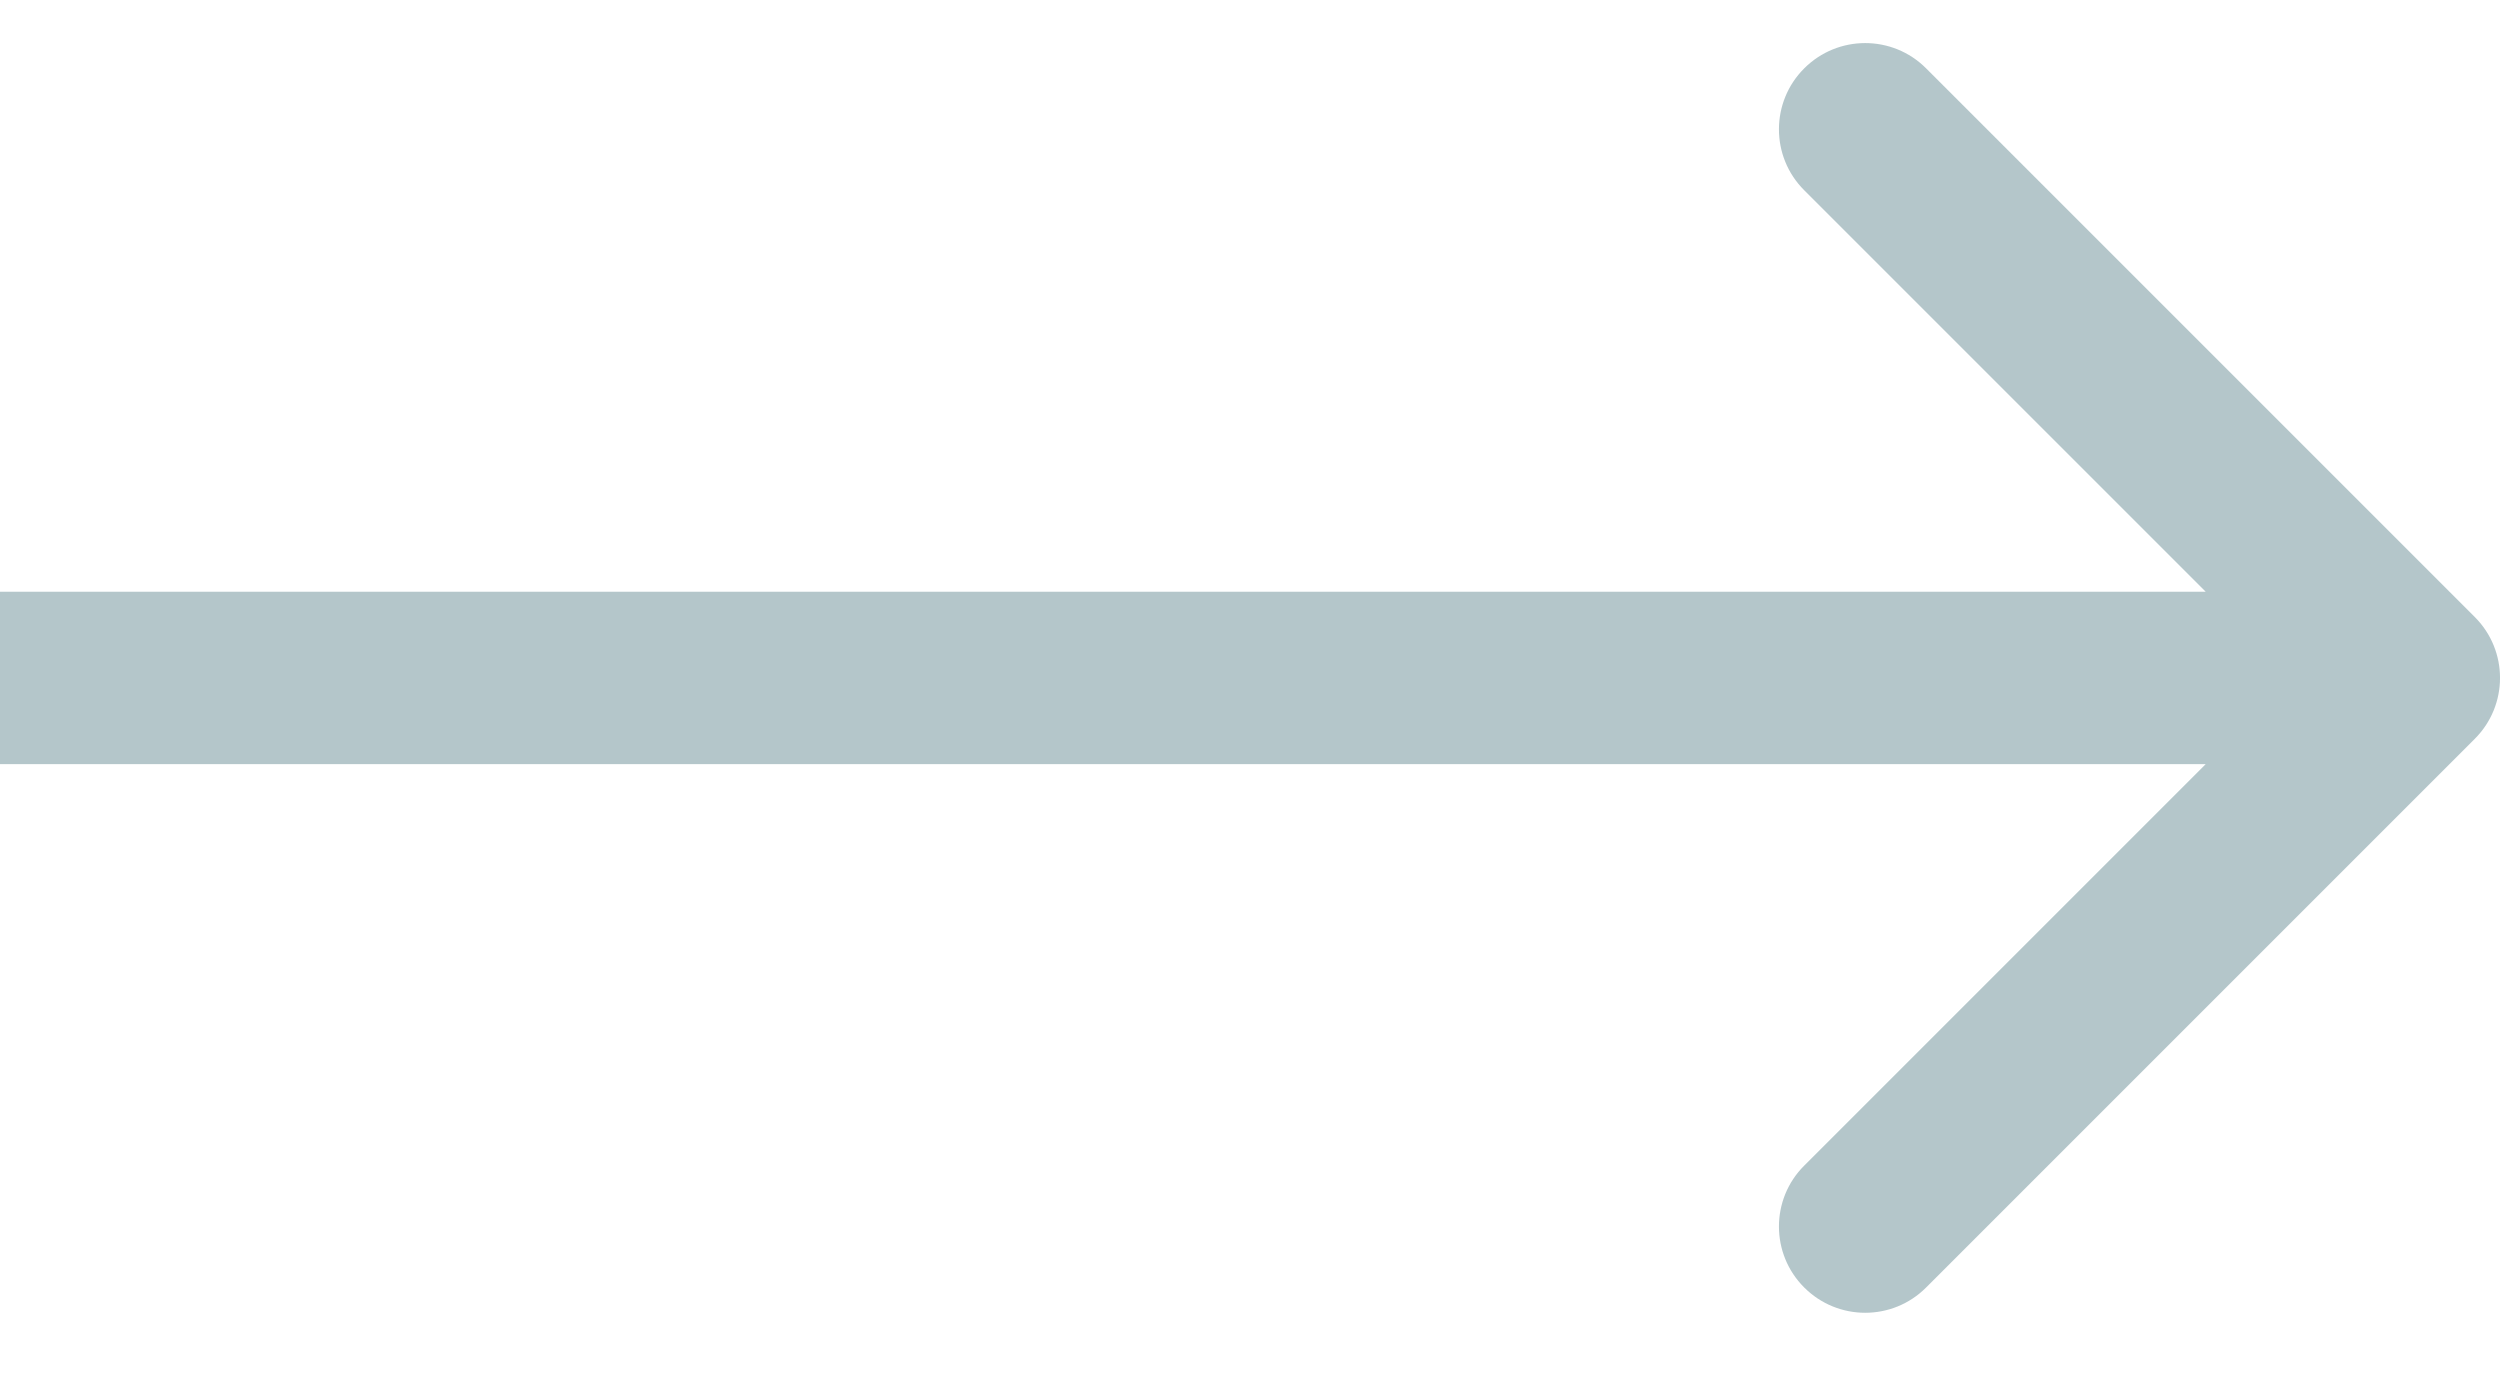
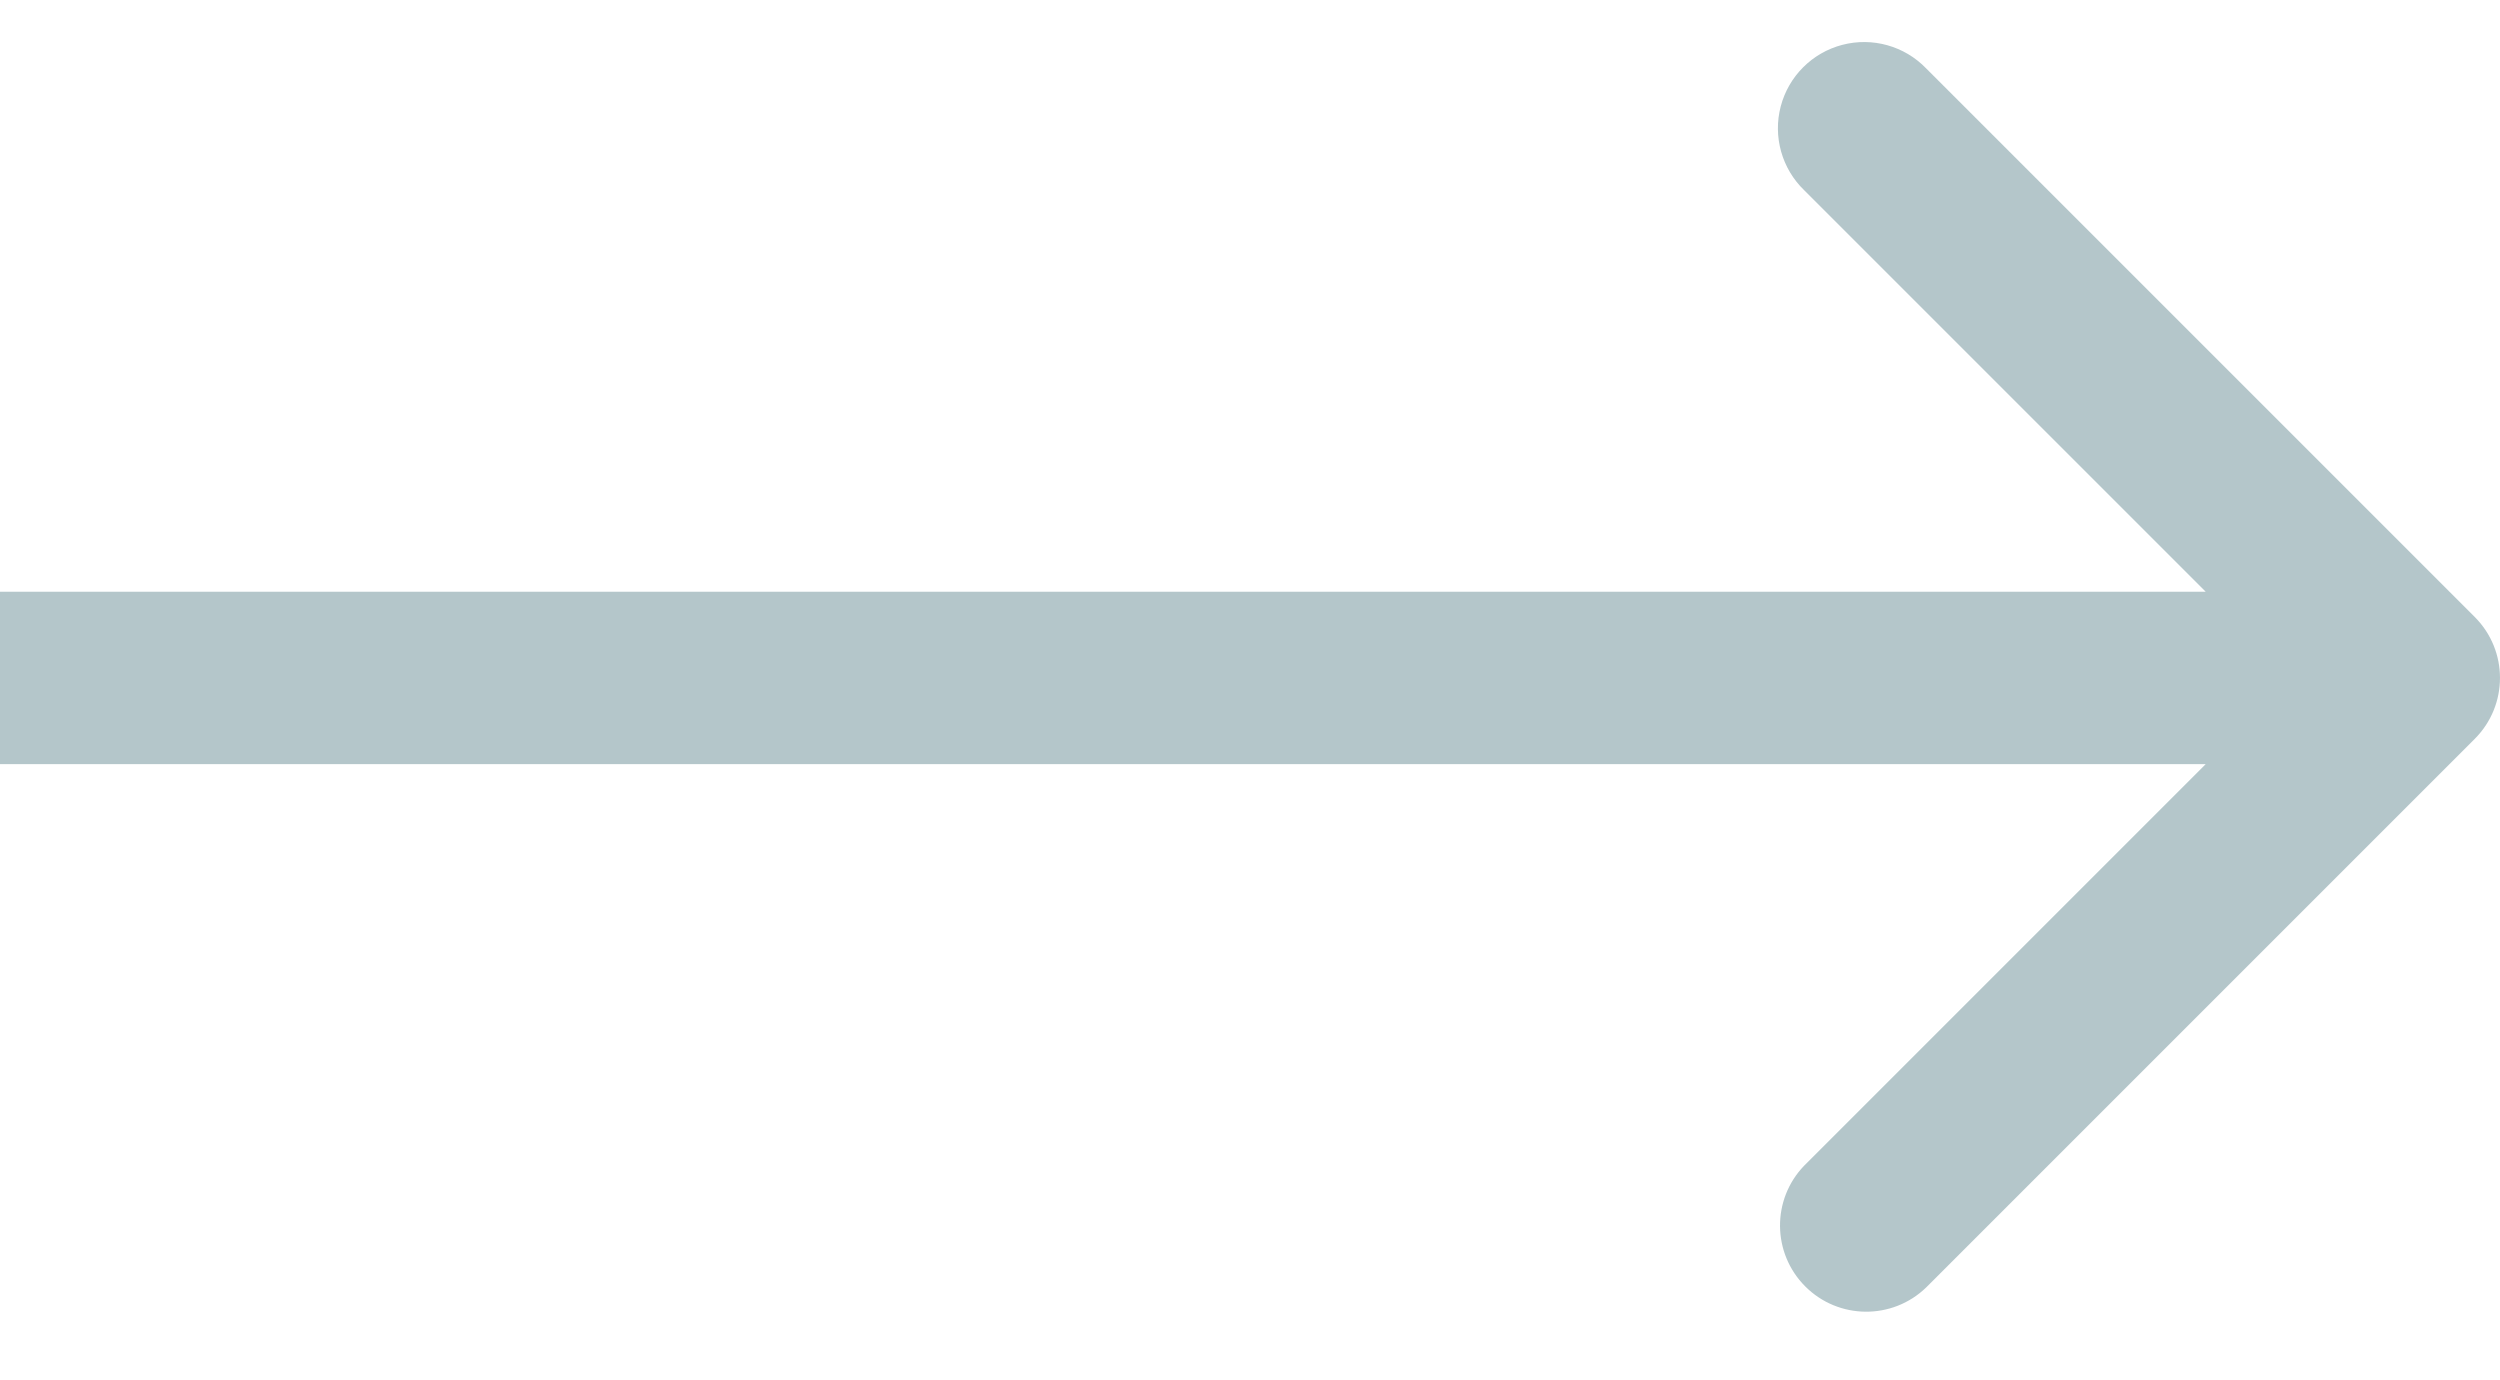
- <svg xmlns="http://www.w3.org/2000/svg" width="29" height="16" viewBox="0 0 29 16" fill="none">
-   <path d="M28.707 8.571C29.098 8.181 29.098 7.547 28.707 7.157L22.343 0.793C21.953 0.402 21.32 0.402 20.929 0.793C20.538 1.183 20.538 1.817 20.929 2.207L26.586 7.864L20.929 13.521C20.538 13.911 20.538 14.545 20.929 14.935C21.32 15.326 21.953 15.326 22.343 14.935L28.707 8.571ZM0 8.864H28V6.864H0V8.864Z" fill="#A1B8BD" fill-opacity="0.8" />
+ <svg xmlns="http://www.w3.org/2000/svg" width="29" height="16" fill="none">
+   <path d="M28.707 8.571a1 1 0 0 0 0-1.414L22.343.793a1 1 0 1 0-1.414 1.414l5.657 5.657-5.657 5.657a1 1 0 0 0 1.414 1.414l6.364-6.364ZM0 8.864h28v-2H0v2Z" fill="#A1B8BD" fill-opacity=".8" />
</svg>
